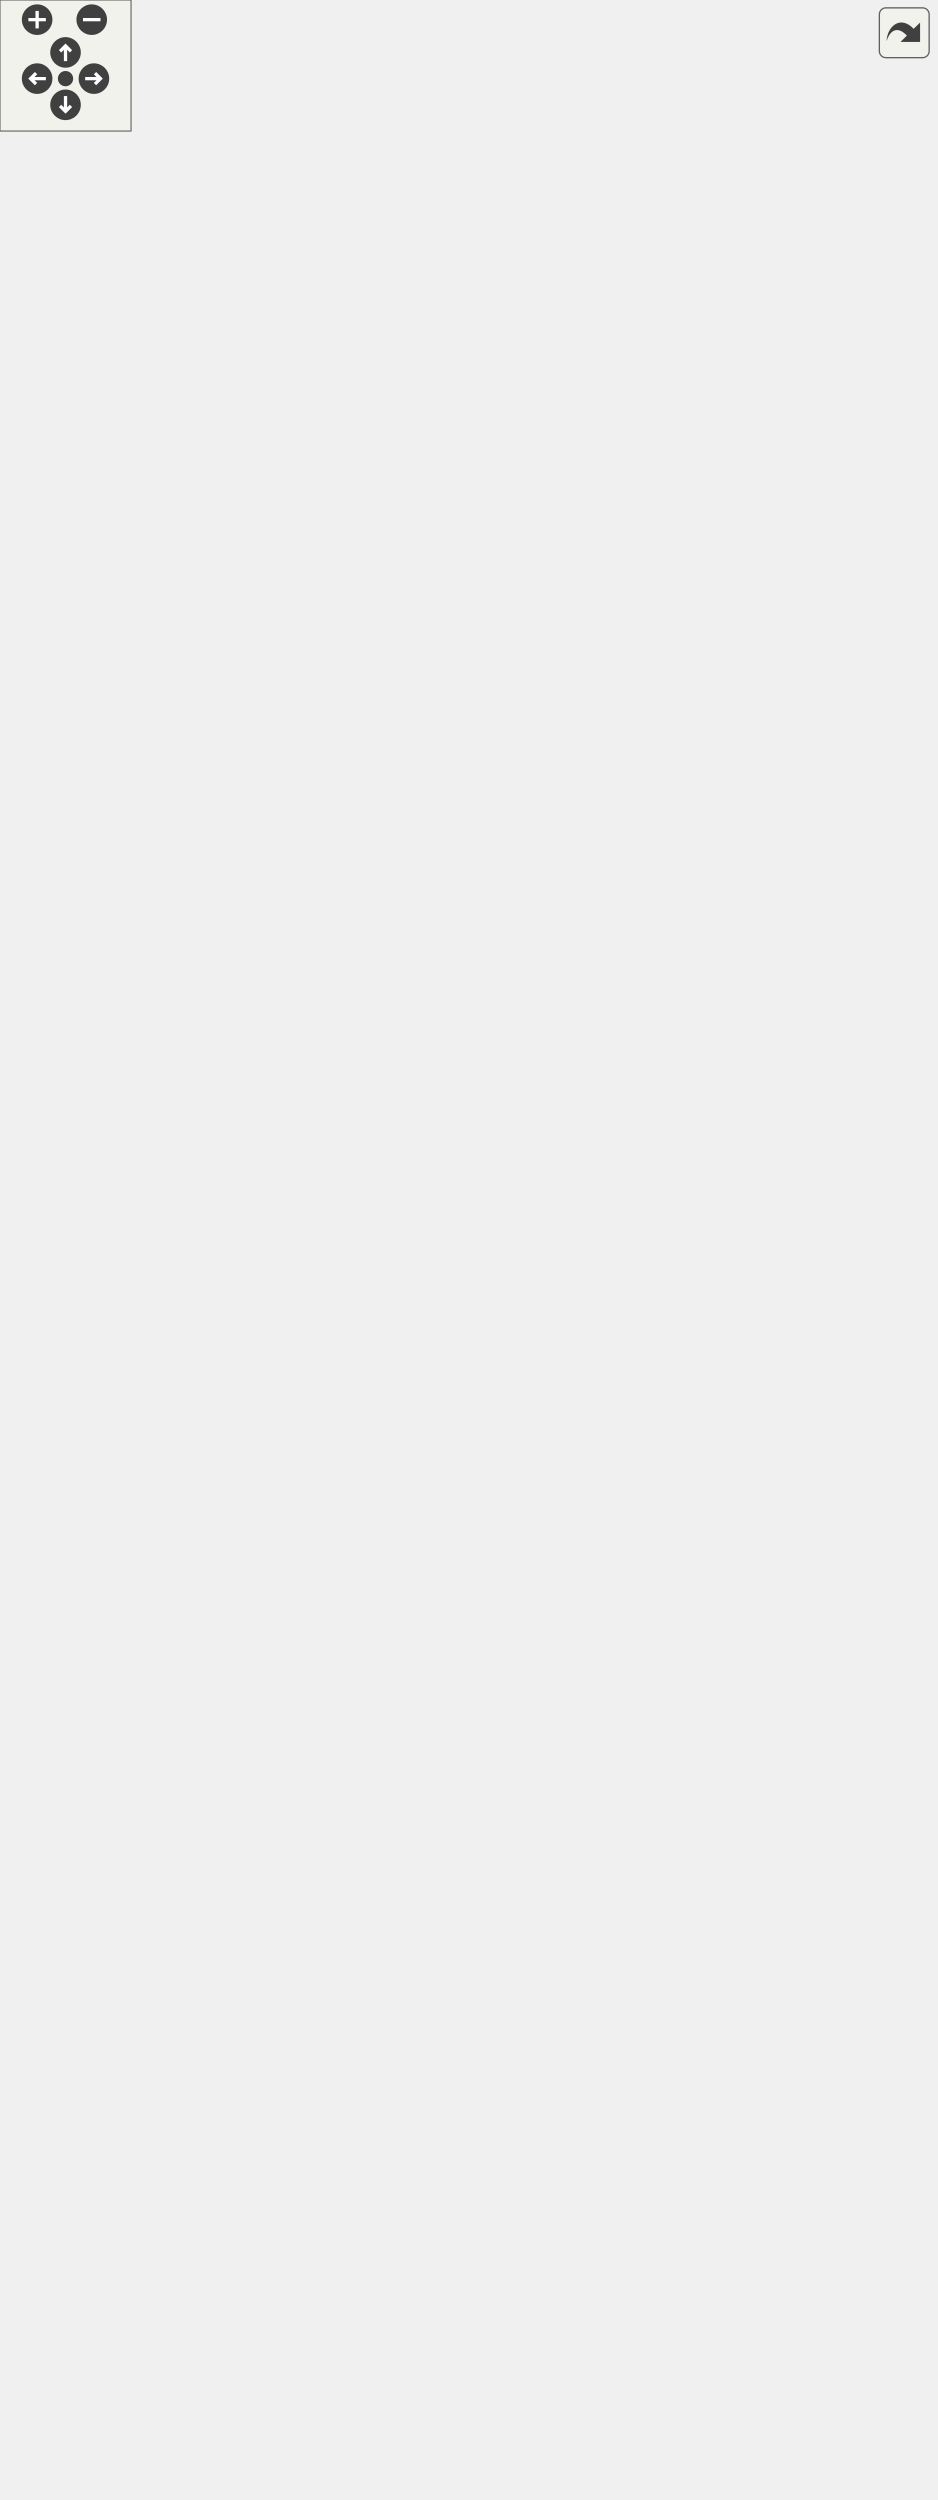
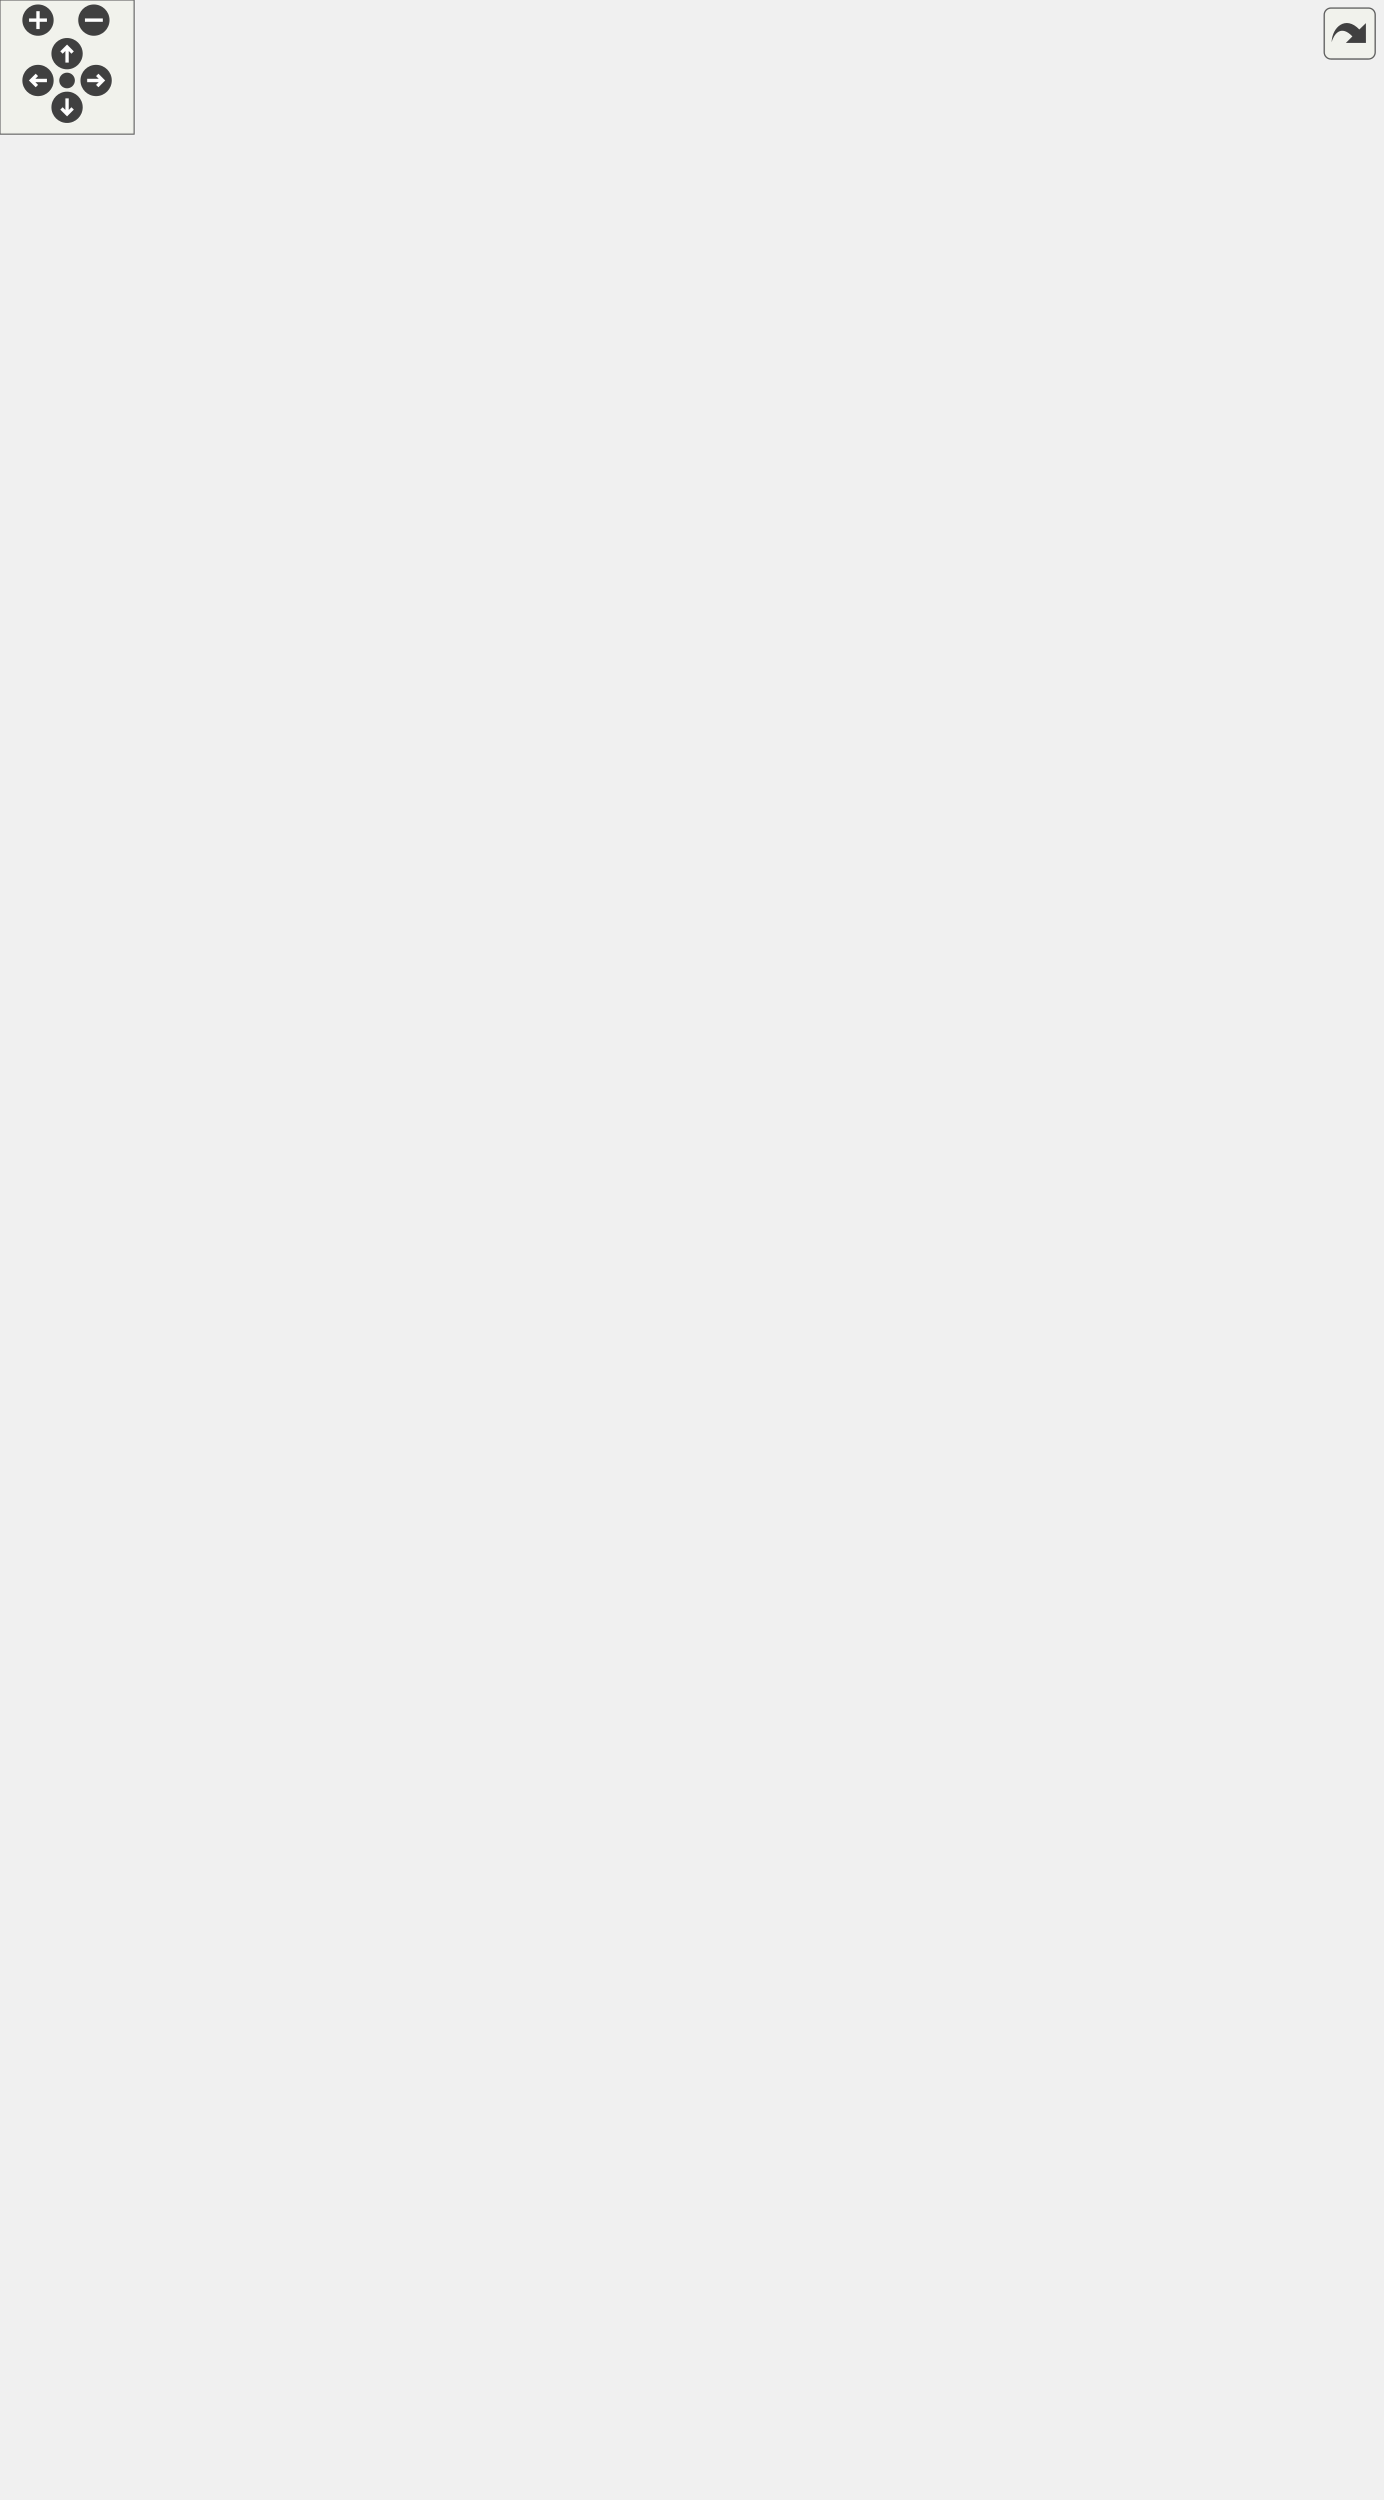
<svg xmlns="http://www.w3.org/2000/svg" xmlns:xlink="http://www.w3.org/1999/xlink" id="main" version="1.1" xml:space="preserve">
  <style type="text/css">
.edge:hover path { stroke: red; }
.edge:hover polygon { stroke: red; fill: red; }
</style>
  <defs>
    <circle id="rim" cx="0" cy="0" r="7" />
    <circle id="rim2" cx="0" cy="0" r="3.5" />
    <g id="zoomPlus">
      <use xlink:href="#rim" fill="#404040">
        <set attributeName="fill" to="#808080" begin="zoomplus.mouseover" end="zoomplus.mouseout" />
      </use>
      <path d="M-4,0h8M0,-4v8" fill="none" stroke="white" stroke-width="1.5" pointer-events="none" />
    </g>
    <g id="zoomMin">
      <use xlink:href="#rim" fill="#404040">
        <set attributeName="fill" to="#808080" begin="zoomminus.mouseover" end="zoomminus.mouseout" />
      </use>
      <path d="M-4,0h8" fill="none" stroke="white" stroke-width="1.5" pointer-events="none" />
    </g>
    <g id="dirArrow">
      <path fill="none" stroke="white" stroke-width="1.5" d="M0,-3.0v7 M-2.5,-0.5L0,-3.0L2.5,-0.5" />
    </g>
    <g id="resetDef">
      <use xlink:href="#rim2" fill="#404040">
        <set attributeName="fill" to="#808080" begin="reset.mouseover" end="reset.mouseout" />
      </use>
    </g>
  </defs>
  <svg id="graph" class="graph">
    <g id="viewport">
      <g id="node1" class="node">
-         <polygon fill="#bfbfbf" stroke="black" points="83.996,-0.5 83.996,-77.84 310.03,-77.84 310.03,-0.5 83.996,-0.5" />
-         <text text-anchor="start" x="91.996" y="-65.84" font-family="Monaco" font-size="10.00">HydroCouple::SpatioTemporal</text>
-         <text text-anchor="middle" x="197.013" y="-52.505" font-family="Monaco" font-size="10.00">::ITimeRegularGrid3DExchangeItem</text>
-         <polyline fill="none" stroke="black" points="83.996,-43.17 310.03,-43.17 " />
-         <text text-anchor="middle" x="197.013" y="-31.17" font-family="Monaco" font-size="10.00"> </text>
-         <polyline fill="none" stroke="black" points="83.996,-21.835 310.03,-21.835 " />
-         <text text-anchor="start" x="91.996" y="-9.835" font-family="Monaco" font-size="10.00">+ ~ITimeRegularGrid3DExchangeItem()</text>
+         <polygon fill="#bfbfbf" stroke="black" points="217.001,-0.5 217.001,-77.84 443.035,-77.84 443.035,-0.5 217.001,-0.5" />
+         <text text-anchor="start" x="225.001" y="-65.84" font-family="Monaco" font-size="10.00">HydroCouple::SpatioTemporal</text>
+         <text text-anchor="middle" x="330.018" y="-52.505" font-family="Monaco" font-size="10.00">::ITimeRegularGrid3DExchangeItem</text>
+         <polyline fill="none" stroke="black" points="217.001,-43.17 443.035,-43.17 " />
+         <text text-anchor="middle" x="330.018" y="-31.17" font-family="Monaco" font-size="10.00"> </text>
+         <polyline fill="none" stroke="black" points="217.001,-21.835 443.035,-21.835 " />
+         <text text-anchor="start" x="225.001" y="-9.835" font-family="Monaco" font-size="10.00">+ ~ITimeRegularGrid3DExchangeItem()</text>
      </g>
      <g id="node2" class="node">
        <g id="a_node2">
-           <a xlink:href="class_hydro_couple_1_1_i_exchange_item.html" target="_top" xlink:title="IExchangeItem the base data item the can be exchanged between components at runtime. ">
-             <polygon fill="none" stroke="black" points="0,-188.182 0,-265.522 172.025,-265.522 172.025,-188.182 0,-188.182" />
-             <text text-anchor="middle" x="86.013" y="-253.522" font-family="Monaco" font-size="10.00">HydroCouple::IExchangeItem</text>
-             <polyline fill="none" stroke="black" points="0,-244.187 172.025,-244.187 " />
-             <text text-anchor="middle" x="86.013" y="-232.187" font-family="Monaco" font-size="10.00"> </text>
-             <polyline fill="none" stroke="black" points="0,-222.852 172.025,-222.852 " />
-             <text text-anchor="start" x="8" y="-210.852" font-family="Monaco" font-size="10.00">+ ~IExchangeItem()</text>
-             <text text-anchor="start" x="8" y="-197.517" font-family="Monaco" font-size="10.00">+ itemChanged()</text>
+           <a xlink:href="class_hydro_couple_1_1_spatio_temporal_1_1_i_time_regular_grid3_d_component_data_item.html" target="_top" xlink:title="The ITimeRegularGrid3DComponentItem class. ">
+             <polygon fill="none" stroke="black" points="0,-114.84 0,-285.524 238.036,-285.524 238.036,-114.84 0,-114.84" />
+             <text text-anchor="start" x="8" y="-273.524" font-family="Monaco" font-size="10.00">HydroCouple::SpatioTemporal</text>
+             <text text-anchor="middle" x="119.018" y="-260.189" font-family="Monaco" font-size="10.00">::ITimeRegularGrid3DComponentDataItem</text>
+             <polyline fill="none" stroke="black" points="0,-250.854 238.036,-250.854 " />
+             <text text-anchor="middle" x="119.018" y="-238.854" font-family="Monaco" font-size="10.00"> </text>
+             <polyline fill="none" stroke="black" points="0,-229.52 238.036,-229.52 " />
+             <text text-anchor="start" x="8" y="-217.52" font-family="Monaco" font-size="10.00">+ ~ITimeRegularGrid3DComponent</text>
+             <text text-anchor="start" x="8" y="-204.185" font-family="Monaco" font-size="10.00">DataItem()</text>
+             <text text-anchor="start" x="8" y="-190.85" font-family="Monaco" font-size="10.00">+ getValue()</text>
+             <text text-anchor="start" x="8" y="-177.515" font-family="Monaco" font-size="10.00">+ getValues()</text>
+             <text text-anchor="start" x="8" y="-164.18" font-family="Monaco" font-size="10.00">+ getValues()</text>
+             <text text-anchor="start" x="8" y="-150.845" font-family="Monaco" font-size="10.00">+ setValue()</text>
+             <text text-anchor="start" x="8" y="-137.51" font-family="Monaco" font-size="10.00">+ setValues()</text>
+             <text text-anchor="start" x="8" y="-124.175" font-family="Monaco" font-size="10.00">+ setValues()</text>
          </a>
        </g>
      </g>
      <g id="edge1" class="edge">
-         <path fill="none" stroke="midnightblue" d="M114.091,-178.883C132.732,-147.699 156.887,-107.293 174.313,-78.143" />
-         <polygon fill="none" stroke="midnightblue" points="110.87,-177.449 108.743,-187.828 116.878,-181.041 110.87,-177.449" />
+         <path fill="none" stroke="midnightblue" d="M239.026,-108.742C253.409,-97.903 267.425,-87.341 279.977,-77.881" />
+         <polygon fill="none" stroke="midnightblue" points="236.885,-105.974 231.005,-114.787 241.098,-111.564 236.885,-105.974" />
      </g>
      <g id="node3" class="node">
        <g id="a_node3">
+           <a xlink:href="class_hydro_couple_1_1_temporal_1_1_i_time_component_data_item.html" target="_top" xlink:title="ITimeComponentItem is an IComponentItem with a temporal attribute. This class cannot be directly inst...">
+             <polygon fill="none" stroke="black" points="18.005,-335.859 18.005,-453.204 196.031,-453.204 196.031,-335.859 18.005,-335.859" />
+             <text text-anchor="start" x="26.005" y="-441.204" font-family="Monaco" font-size="10.00">HydroCouple::Temporal</text>
+             <text text-anchor="middle" x="107.018" y="-427.869" font-family="Monaco" font-size="10.00">::ITimeComponentDataItem</text>
+             <polyline fill="none" stroke="black" points="18.005,-418.534 196.031,-418.534 " />
+             <text text-anchor="middle" x="107.018" y="-406.534" font-family="Monaco" font-size="10.00"> </text>
+             <polyline fill="none" stroke="black" points="18.005,-397.199 196.031,-397.199 " />
+             <text text-anchor="start" x="26.005" y="-385.199" font-family="Monaco" font-size="10.00">+ ~ITimeComponentDataItem()</text>
+             <text text-anchor="start" x="26.005" y="-371.864" font-family="Monaco" font-size="10.00">+ times()</text>
+             <text text-anchor="start" x="26.005" y="-358.529" font-family="Monaco" font-size="10.00">+ timeSpan()</text>
+             <text text-anchor="start" x="26.005" y="-345.194" font-family="Monaco" font-size="10.00">+ timeDimension()</text>
+           </a>
+         </g>
+       </g>
+       <g id="edge2" class="edge">
+         <path fill="none" stroke="midnightblue" d="M111.251,-325.678C112.054,-312.807 112.904,-299.193 113.734,-285.877" />
+         <polygon fill="none" stroke="midnightblue" points="107.748,-325.622 110.618,-335.821 114.734,-326.058 107.748,-325.622" />
+       </g>
+       <g id="node9" class="node">
+         <g id="a_node9">
+           <a xlink:href="class_hydro_couple_1_1_temporal_1_1_i_time_exchange_item.html" target="_top" xlink:title="The ITimeExchangeItem class.This class cannot be directly instantiated and must be implemented as as ...">
+             <polygon fill="none" stroke="black" points="256.007,-161.512 256.007,-238.852 404.029,-238.852 404.029,-161.512 256.007,-161.512" />
+             <text text-anchor="start" x="264.007" y="-226.852" font-family="Monaco" font-size="10.00">HydroCouple::Temporal</text>
+             <text text-anchor="middle" x="330.018" y="-213.517" font-family="Monaco" font-size="10.00">::ITimeExchangeItem</text>
+             <polyline fill="none" stroke="black" points="256.007,-204.182 404.029,-204.182 " />
+             <text text-anchor="middle" x="330.018" y="-192.182" font-family="Monaco" font-size="10.00"> </text>
+             <polyline fill="none" stroke="black" points="256.007,-182.847 404.029,-182.847 " />
+             <text text-anchor="start" x="264.007" y="-170.847" font-family="Monaco" font-size="10.00">+ ~ITimeExchangeItem()</text>
+           </a>
+         </g>
+       </g>
+       <g id="edge12" class="edge">
+         <path fill="none" stroke="midnightblue" d="M194.461,-329.432C212.228,-315.567 230.517,-300.662 247.018,-286.024 263.512,-271.393 280.718,-254.171 295.159,-239.08" />
+         <polygon fill="none" stroke="midnightblue" points="192.102,-326.832 186.342,-335.724 196.39,-332.364 192.102,-326.832" />
+       </g>
+       <g id="node4" class="node">
+         <g id="a_node4">
          <a xlink:href="class_hydro_couple_1_1_i_component_data_item.html" target="_top" xlink:title="IComponentItem is a fundamental unit of data for a component. ">
-             <polygon fill="none" stroke="black" points="68.998,-530.209 68.998,-714.229 271.028,-714.229 271.028,-530.209 68.998,-530.209" />
-             <text text-anchor="middle" x="170.013" y="-702.229" font-family="Monaco" font-size="10.00">HydroCouple::IComponentDataItem</text>
-             <polyline fill="none" stroke="black" points="68.998,-692.894 271.028,-692.894 " />
-             <text text-anchor="middle" x="170.013" y="-680.894" font-family="Monaco" font-size="10.00"> </text>
-             <polyline fill="none" stroke="black" points="68.998,-671.559 271.028,-671.559 " />
-             <text text-anchor="start" x="76.998" y="-659.559" font-family="Monaco" font-size="10.00">+ ~IComponentDataItem()</text>
-             <text text-anchor="start" x="76.998" y="-646.224" font-family="Monaco" font-size="10.00">+ modelComponent()</text>
-             <text text-anchor="start" x="76.998" y="-632.889" font-family="Monaco" font-size="10.00">+ dimensions()</text>
-             <text text-anchor="start" x="76.998" y="-619.554" font-family="Monaco" font-size="10.00">+ valueDefinition()</text>
-             <text text-anchor="start" x="76.998" y="-606.219" font-family="Monaco" font-size="10.00">+ getValue()</text>
-             <text text-anchor="start" x="76.998" y="-592.884" font-family="Monaco" font-size="10.00">+ getValues()</text>
-             <text text-anchor="start" x="76.998" y="-579.549" font-family="Monaco" font-size="10.00">+ getValues()</text>
-             <text text-anchor="start" x="76.998" y="-566.214" font-family="Monaco" font-size="10.00">+ setValue()</text>
-             <text text-anchor="start" x="76.998" y="-552.879" font-family="Monaco" font-size="10.00">+ setValues()</text>
-             <text text-anchor="start" x="76.998" y="-539.544" font-family="Monaco" font-size="10.00">+ setValues()</text>
-           </a>
-         </g>
-       </g>
-       <g id="edge2" class="edge">
-         <path fill="none" stroke="midnightblue" d="M148.4,-520.009C130.664,-436.953 106.525,-323.909 94.115,-265.793" />
-         <polygon fill="none" stroke="midnightblue" points="145.019,-520.935 150.53,-529.984 151.865,-519.473 145.019,-520.935" />
+             <polygon fill="none" stroke="black" points="220.003,-503.539 220.003,-687.559 422.033,-687.559 422.033,-503.539 220.003,-503.539" />
+             <text text-anchor="middle" x="321.018" y="-675.559" font-family="Monaco" font-size="10.00">HydroCouple::IComponentDataItem</text>
+             <polyline fill="none" stroke="black" points="220.003,-666.224 422.033,-666.224 " />
+             <text text-anchor="middle" x="321.018" y="-654.224" font-family="Monaco" font-size="10.00"> </text>
+             <polyline fill="none" stroke="black" points="220.003,-644.889 422.033,-644.889 " />
+             <text text-anchor="start" x="228.003" y="-632.889" font-family="Monaco" font-size="10.00">+ ~IComponentDataItem()</text>
+             <text text-anchor="start" x="228.003" y="-619.554" font-family="Monaco" font-size="10.00">+ modelComponent()</text>
+             <text text-anchor="start" x="228.003" y="-606.219" font-family="Monaco" font-size="10.00">+ dimensions()</text>
+             <text text-anchor="start" x="228.003" y="-592.884" font-family="Monaco" font-size="10.00">+ valueDefinition()</text>
+             <text text-anchor="start" x="228.003" y="-579.549" font-family="Monaco" font-size="10.00">+ getValue()</text>
+             <text text-anchor="start" x="228.003" y="-566.214" font-family="Monaco" font-size="10.00">+ getValues()</text>
+             <text text-anchor="start" x="228.003" y="-552.879" font-family="Monaco" font-size="10.00">+ getValues()</text>
+             <text text-anchor="start" x="228.003" y="-539.544" font-family="Monaco" font-size="10.00">+ setValue()</text>
+             <text text-anchor="start" x="228.003" y="-526.209" font-family="Monaco" font-size="10.00">+ setValues()</text>
+             <text text-anchor="start" x="228.003" y="-512.874" font-family="Monaco" font-size="10.00">+ setValues()</text>
+           </a>
+         </g>
+       </g>
+       <g id="edge3" class="edge">
+         <path fill="none" stroke="midnightblue" d="M215.762,-496.662C199.774,-481.794 183.735,-466.877 169.071,-453.24" />
+         <polygon fill="none" stroke="midnightblue" points="213.393,-499.238 223.099,-503.486 218.16,-494.112 213.393,-499.238" />
      </g>
      <g id="node8" class="node">
        <g id="a_node8">
-           <a xlink:href="class_hydro_couple_1_1_temporal_1_1_i_time_component_data_item.html" target="_top" xlink:title="ITimeComponentItem is an IComponentItem with a temporal attribute. ">
-             <polygon fill="none" stroke="black" points="193,-375.864 193,-493.209 371.026,-493.209 371.026,-375.864 193,-375.864" />
-             <text text-anchor="start" x="201" y="-481.209" font-family="Monaco" font-size="10.00">HydroCouple::Temporal</text>
-             <text text-anchor="middle" x="282.013" y="-467.874" font-family="Monaco" font-size="10.00">::ITimeComponentDataItem</text>
-             <polyline fill="none" stroke="black" points="193,-458.539 371.026,-458.539 " />
-             <text text-anchor="middle" x="282.013" y="-446.539" font-family="Monaco" font-size="10.00"> </text>
-             <polyline fill="none" stroke="black" points="193,-437.204 371.026,-437.204 " />
-             <text text-anchor="start" x="201" y="-425.204" font-family="Monaco" font-size="10.00">+ ~ITimeComponentDataItem()</text>
-             <text text-anchor="start" x="201" y="-411.869" font-family="Monaco" font-size="10.00">+ times()</text>
-             <text text-anchor="start" x="201" y="-398.534" font-family="Monaco" font-size="10.00">+ timeSpan()</text>
-             <text text-anchor="start" x="201" y="-385.199" font-family="Monaco" font-size="10.00">+ timeDimension()</text>
+           <a xlink:href="class_hydro_couple_1_1_spatial_1_1_i_regular_grid3_d_component_data_item.html" target="_top" xlink:title="An IRegularGrid3DComponentItem represents an IRegularGrid3D IComponentItem. ">
+             <polygon fill="none" stroke="black" points="214.002,-322.524 214.002,-466.539 428.034,-466.539 428.034,-322.524 214.002,-322.524" />
+             <text text-anchor="start" x="222.002" y="-454.539" font-family="Monaco" font-size="10.00">HydroCouple::Spatial</text>
+             <text text-anchor="middle" x="321.018" y="-441.204" font-family="Monaco" font-size="10.00">::IRegularGrid3DComponentDataItem</text>
+             <polyline fill="none" stroke="black" points="214.002,-431.869 428.034,-431.869 " />
+             <text text-anchor="middle" x="321.018" y="-419.869" font-family="Monaco" font-size="10.00"> </text>
+             <polyline fill="none" stroke="black" points="214.002,-410.534 428.034,-410.534 " />
+             <text text-anchor="start" x="222.002" y="-398.534" font-family="Monaco" font-size="10.00">+ ~IRegularGrid3DComponent</text>
+             <text text-anchor="start" x="222.002" y="-385.199" font-family="Monaco" font-size="10.00">DataItem()</text>
+             <text text-anchor="start" x="222.002" y="-371.864" font-family="Monaco" font-size="10.00">+ numXCellsDimension()</text>
+             <text text-anchor="start" x="222.002" y="-358.529" font-family="Monaco" font-size="10.00">+ numYCellsDimension()</text>
+             <text text-anchor="start" x="222.002" y="-345.194" font-family="Monaco" font-size="10.00">+ numZCellsDimension()</text>
+             <text text-anchor="start" x="222.002" y="-331.859" font-family="Monaco" font-size="10.00">+ grid()</text>
          </a>
        </g>
      </g>
      <g id="edge8" class="edge">
-         <path fill="none" stroke="midnightblue" d="M230.315,-521.244C236.061,-511.718 241.746,-502.293 247.127,-493.373" />
-         <polygon fill="none" stroke="midnightblue" points="227.196,-519.639 225.028,-530.01 233.19,-523.254 227.196,-519.639" />
-       </g>
-       <g id="node4" class="node">
-         <g id="a_node4">
-           <a xlink:href="class_hydro_couple_1_1_i_identity.html" target="_top" xlink:title="IIdentity interface class defines a method to get the Id of an HydroCouple entity. ">
-             <polygon fill="none" stroke="black" points="96.002,-751.229 96.002,-828.568 244.023,-828.568 244.023,-751.229 96.002,-751.229" />
-             <text text-anchor="middle" x="170.013" y="-816.568" font-family="Monaco" font-size="10.00">HydroCouple::IIdentity</text>
-             <polyline fill="none" stroke="black" points="96.002,-807.233 244.023,-807.233 " />
-             <text text-anchor="middle" x="170.013" y="-795.233" font-family="Monaco" font-size="10.00"> </text>
-             <polyline fill="none" stroke="black" points="96.002,-785.898 244.023,-785.898 " />
-             <text text-anchor="start" x="104.002" y="-773.898" font-family="Monaco" font-size="10.00">+ ~IIdentity()</text>
-             <text text-anchor="start" x="104.002" y="-760.563" font-family="Monaco" font-size="10.00">+ id()</text>
-           </a>
-         </g>
-       </g>
-       <g id="edge3" class="edge">
-         <path fill="none" stroke="midnightblue" d="M170.013,-740.646C170.013,-732.293 170.013,-723.368 170.013,-714.309" />
-         <polygon fill="none" stroke="midnightblue" points="166.513,-740.888 170.013,-750.888 173.513,-740.888 166.513,-740.888" />
+         <path fill="none" stroke="midnightblue" d="M321.018,-493.303C321.018,-484.277 321.018,-475.27 321.018,-466.58" />
+         <polygon fill="none" stroke="midnightblue" points="317.518,-493.486 321.018,-503.486 324.518,-493.486 317.518,-493.486" />
+       </g>
+       <g id="node10" class="node">
+         <g id="a_node10">
+           <a xlink:href="class_hydro_couple_1_1_i_exchange_item.html" target="_top" xlink:title="IExchangeItem the base data item the can be exchanged between components at runtime. ">
+             <polygon fill="none" stroke="black" points="446.005,-355.862 446.005,-433.202 618.031,-433.202 618.031,-355.862 446.005,-355.862" />
+             <text text-anchor="middle" x="532.018" y="-421.202" font-family="Monaco" font-size="10.00">HydroCouple::IExchangeItem</text>
+             <polyline fill="none" stroke="black" points="446.005,-411.867 618.031,-411.867 " />
+             <text text-anchor="middle" x="532.018" y="-399.867" font-family="Monaco" font-size="10.00"> </text>
+             <polyline fill="none" stroke="black" points="446.005,-390.532 618.031,-390.532 " />
+             <text text-anchor="start" x="454.005" y="-378.532" font-family="Monaco" font-size="10.00">+ ~IExchangeItem()</text>
+             <text text-anchor="start" x="454.005" y="-365.197" font-family="Monaco" font-size="10.00">+ itemChanged()</text>
+           </a>
+         </g>
+       </g>
+       <g id="edge11" class="edge">
+         <path fill="none" stroke="midnightblue" d="M424.964,-496.506C448.837,-473.989 472.816,-451.372 492.01,-433.268" />
+         <polygon fill="none" stroke="midnightblue" points="422.437,-494.078 417.564,-503.486 427.24,-499.17 422.437,-494.078" />
      </g>
      <g id="node5" class="node">
        <g id="a_node5">
-           <a xlink:href="class_hydro_couple_1_1_i_description.html" target="_top" xlink:title="IDescription interface class provides descriptive information on a HydroCouple object. ">
-             <polygon fill="none" stroke="black" points="87.001,-865.568 87.001,-982.913 253.025,-982.913 253.025,-865.568 87.001,-865.568" />
-             <text text-anchor="middle" x="170.013" y="-970.913" font-family="Monaco" font-size="10.00">HydroCouple::IDescription</text>
-             <polyline fill="none" stroke="black" points="87.001,-961.578 253.025,-961.578 " />
-             <text text-anchor="middle" x="170.013" y="-949.578" font-family="Monaco" font-size="10.00"> </text>
-             <polyline fill="none" stroke="black" points="87.001,-940.243 253.025,-940.243 " />
-             <text text-anchor="start" x="95.001" y="-928.243" font-family="Monaco" font-size="10.00">+ ~IDescription()</text>
-             <text text-anchor="start" x="95.001" y="-914.908" font-family="Monaco" font-size="10.00">+ caption()</text>
-             <text text-anchor="start" x="95.001" y="-901.573" font-family="Monaco" font-size="10.00">+ setCaption()</text>
-             <text text-anchor="start" x="95.001" y="-888.238" font-family="Monaco" font-size="10.00">+ description()</text>
-             <text text-anchor="start" x="95.001" y="-874.903" font-family="Monaco" font-size="10.00">+ setDescription()</text>
+           <a xlink:href="class_hydro_couple_1_1_i_identity.html" target="_top" xlink:title="IIdentity interface class defines a method to get the Id of an HydroCouple entity. ">
+             <polygon fill="none" stroke="black" points="247.007,-724.559 247.007,-801.898 395.029,-801.898 395.029,-724.559 247.007,-724.559" />
+             <text text-anchor="middle" x="321.018" y="-789.898" font-family="Monaco" font-size="10.00">HydroCouple::IIdentity</text>
+             <polyline fill="none" stroke="black" points="247.007,-780.563 395.029,-780.563 " />
+             <text text-anchor="middle" x="321.018" y="-768.563" font-family="Monaco" font-size="10.00"> </text>
+             <polyline fill="none" stroke="black" points="247.007,-759.229 395.029,-759.229 " />
+             <text text-anchor="start" x="255.007" y="-747.229" font-family="Monaco" font-size="10.00">+ ~IIdentity()</text>
+             <text text-anchor="start" x="255.007" y="-733.894" font-family="Monaco" font-size="10.00">+ id()</text>
          </a>
        </g>
      </g>
      <g id="edge4" class="edge">
-         <path fill="none" stroke="midnightblue" d="M170.013,-855.002C170.013,-845.964 170.013,-836.976 170.013,-828.716" />
-         <polygon fill="none" stroke="midnightblue" points="166.513,-855.193 170.013,-865.193 173.513,-855.194 166.513,-855.193" />
+         <path fill="none" stroke="midnightblue" d="M321.018,-713.976C321.018,-705.623 321.018,-696.698 321.018,-687.639" />
+         <polygon fill="none" stroke="midnightblue" points="317.518,-714.218 321.018,-724.218 324.518,-714.218 317.518,-714.218" />
      </g>
      <g id="node6" class="node">
        <g id="a_node6">
-           <a xlink:href="class_hydro_couple_1_1_i_property_changed.html" target="_top" xlink:title="IPropertyChanged interface is used to emit signal/event when a property of an object changes...">
-             <polygon fill="none" stroke="black" points="74.999,-1019.91 74.999,-1083.92 265.027,-1083.92 265.027,-1019.91 74.999,-1019.91" />
-             <text text-anchor="middle" x="170.013" y="-1071.92" font-family="Monaco" font-size="10.00">HydroCouple::IPropertyChanged</text>
-             <polyline fill="none" stroke="black" points="74.999,-1062.58 265.027,-1062.58 " />
-             <text text-anchor="middle" x="170.013" y="-1050.58" font-family="Monaco" font-size="10.00"> </text>
-             <polyline fill="none" stroke="black" points="74.999,-1041.25 265.027,-1041.25 " />
-             <text text-anchor="start" x="82.999" y="-1029.25" font-family="Monaco" font-size="10.00">+ ~IPropertyChanged()</text>
+           <a xlink:href="class_hydro_couple_1_1_i_description.html" target="_top" xlink:title="IDescription interface class provides descriptive information on a HydroCouple object. ">
+             <polygon fill="none" stroke="black" points="238.006,-838.898 238.006,-956.243 404.03,-956.243 404.03,-838.898 238.006,-838.898" />
+             <text text-anchor="middle" x="321.018" y="-944.243" font-family="Monaco" font-size="10.00">HydroCouple::IDescription</text>
+             <polyline fill="none" stroke="black" points="238.006,-934.908 404.03,-934.908 " />
+             <text text-anchor="middle" x="321.018" y="-922.908" font-family="Monaco" font-size="10.00"> </text>
+             <polyline fill="none" stroke="black" points="238.006,-913.573 404.03,-913.573 " />
+             <text text-anchor="start" x="246.006" y="-901.573" font-family="Monaco" font-size="10.00">+ ~IDescription()</text>
+             <text text-anchor="start" x="246.006" y="-888.238" font-family="Monaco" font-size="10.00">+ caption()</text>
+             <text text-anchor="start" x="246.006" y="-874.903" font-family="Monaco" font-size="10.00">+ setCaption()</text>
+             <text text-anchor="start" x="246.006" y="-861.568" font-family="Monaco" font-size="10.00">+ description()</text>
+             <text text-anchor="start" x="246.006" y="-848.233" font-family="Monaco" font-size="10.00">+ setDescription()</text>
          </a>
        </g>
      </g>
      <g id="edge5" class="edge">
-         <path fill="none" stroke="midnightblue" d="M170.013,-1009.59C170.013,-1001.21 170.013,-992.241 170.013,-983.399" />
-         <polygon fill="none" stroke="midnightblue" points="166.513,-1009.85 170.013,-1019.85 173.513,-1009.85 166.513,-1009.85" />
+         <path fill="none" stroke="midnightblue" d="M321.018,-828.333C321.018,-819.294 321.018,-810.306 321.018,-802.046" />
+         <polygon fill="none" stroke="midnightblue" points="317.518,-828.524 321.018,-838.524 324.518,-828.524 317.518,-828.524" />
      </g>
      <g id="node7" class="node">
        <g id="a_node7">
-           <a xlink:href="class_hydro_couple_1_1_spatio_temporal_1_1_i_time_regular_grid3_d_component_data_item.html" target="_top" xlink:title="The ITimeRegularGrid3DComponentItem class. ">
-             <polygon fill="none" stroke="black" points="189.995,-114.84 189.995,-338.864 428.031,-338.864 428.031,-114.84 189.995,-114.84" />
-             <text text-anchor="start" x="197.995" y="-326.864" font-family="Monaco" font-size="10.00">HydroCouple::SpatioTemporal</text>
-             <text text-anchor="middle" x="309.013" y="-313.529" font-family="Monaco" font-size="10.00">::ITimeRegularGrid3DComponentDataItem</text>
-             <polyline fill="none" stroke="black" points="189.995,-304.194 428.031,-304.194 " />
-             <text text-anchor="middle" x="309.013" y="-292.194" font-family="Monaco" font-size="10.00"> </text>
-             <polyline fill="none" stroke="black" points="189.995,-282.859 428.031,-282.859 " />
-             <text text-anchor="start" x="197.995" y="-270.859" font-family="Monaco" font-size="10.00">+ ~ITimeRegularGrid3DComponent</text>
-             <text text-anchor="start" x="197.995" y="-257.524" font-family="Monaco" font-size="10.00">DataItem()</text>
-             <text text-anchor="start" x="197.995" y="-244.189" font-family="Monaco" font-size="10.00">+ numXCellsDimension()</text>
-             <text text-anchor="start" x="197.995" y="-230.854" font-family="Monaco" font-size="10.00">+ numYCellsDimension()</text>
-             <text text-anchor="start" x="197.995" y="-217.52" font-family="Monaco" font-size="10.00">+ numZCellsDimension()</text>
-             <text text-anchor="start" x="197.995" y="-204.185" font-family="Monaco" font-size="10.00">+ grid()</text>
-             <text text-anchor="start" x="197.995" y="-190.85" font-family="Monaco" font-size="10.00">+ getValue()</text>
-             <text text-anchor="start" x="197.995" y="-177.515" font-family="Monaco" font-size="10.00">+ getValues()</text>
-             <text text-anchor="start" x="197.995" y="-164.18" font-family="Monaco" font-size="10.00">+ getValues()</text>
-             <text text-anchor="start" x="197.995" y="-150.845" font-family="Monaco" font-size="10.00">+ setValue()</text>
-             <text text-anchor="start" x="197.995" y="-137.51" font-family="Monaco" font-size="10.00">+ setValues()</text>
-             <text text-anchor="start" x="197.995" y="-124.175" font-family="Monaco" font-size="10.00">+ setValues()</text>
+           <a xlink:href="class_hydro_couple_1_1_i_property_changed.html" target="_top" xlink:title="IPropertyChanged interface is used to emit signal/event when a property of an object changes...">
+             <polygon fill="none" stroke="black" points="226.004,-993.243 226.004,-1057.25 416.032,-1057.25 416.032,-993.243 226.004,-993.243" />
+             <text text-anchor="middle" x="321.018" y="-1045.25" font-family="Monaco" font-size="10.00">HydroCouple::IPropertyChanged</text>
+             <polyline fill="none" stroke="black" points="226.004,-1035.91 416.032,-1035.91 " />
+             <text text-anchor="middle" x="321.018" y="-1023.91" font-family="Monaco" font-size="10.00"> </text>
+             <polyline fill="none" stroke="black" points="226.004,-1014.58 416.032,-1014.58 " />
+             <text text-anchor="start" x="234.004" y="-1002.58" font-family="Monaco" font-size="10.00">+ ~IPropertyChanged()</text>
          </a>
        </g>
      </g>
      <g id="edge6" class="edge">
-         <path fill="none" stroke="midnightblue" d="M236.594,-105.791C230.603,-95.859 224.887,-86.382 219.756,-77.875" />
-         <polygon fill="none" stroke="midnightblue" points="233.76,-107.869 241.922,-114.624 239.754,-104.253 233.76,-107.869" />
+         <path fill="none" stroke="midnightblue" d="M321.018,-982.923C321.018,-974.538 321.018,-965.571 321.018,-956.729" />
+         <polygon fill="none" stroke="midnightblue" points="317.518,-983.18 321.018,-993.18 324.518,-983.18 317.518,-983.18" />
      </g>
      <g id="edge7" class="edge">
-         <path fill="none" stroke="midnightblue" d="M290.909,-365.764C292.041,-357.144 293.221,-348.151 294.413,-339.069" />
-         <polygon fill="none" stroke="midnightblue" points="287.437,-365.324 289.606,-375.695 294.377,-366.235 287.437,-365.324" />
+         <path fill="none" stroke="midnightblue" d="M238.938,-315.373C228.651,-305.578 218.093,-295.523 207.71,-285.637" />
+         <polygon fill="none" stroke="midnightblue" points="236.719,-318.093 246.375,-322.454 241.546,-313.024 236.719,-318.093" />
+       </g>
+       <g id="node11" class="node">
+         <g id="a_node11">
+           <a xlink:href="class_hydro_couple_1_1_spatial_1_1_i_regular_grid3_d_exhange_item.html" target="_top" xlink:title="An IRegularGrid3DExhangeItem is an IExchangeItem with an IRegularGrid3DComponentItem. ">
+             <polygon fill="none" stroke="black" points="422.003,-161.512 422.003,-238.852 618.033,-238.852 618.033,-161.512 422.003,-161.512" />
+             <text text-anchor="start" x="430.003" y="-226.852" font-family="Monaco" font-size="10.00">HydroCouple::Spatial</text>
+             <text text-anchor="middle" x="520.018" y="-213.517" font-family="Monaco" font-size="10.00">::IRegularGrid3DExhangeItem</text>
+             <polyline fill="none" stroke="black" points="422.003,-204.182 618.033,-204.182 " />
+             <text text-anchor="middle" x="520.018" y="-192.182" font-family="Monaco" font-size="10.00"> </text>
+             <polyline fill="none" stroke="black" points="422.003,-182.847 618.033,-182.847 " />
+             <text text-anchor="start" x="430.003" y="-170.847" font-family="Monaco" font-size="10.00">+ ~IRegularGrid3DExhangeItem()</text>
+           </a>
+         </g>
+       </g>
+       <g id="edge15" class="edge">
+         <path fill="none" stroke="midnightblue" d="M401.805,-315.445C429.052,-289.108 458.242,-260.894 480.799,-239.091" />
+         <polygon fill="none" stroke="midnightblue" points="399.311,-312.988 394.553,-322.454 404.176,-318.021 399.311,-312.988" />
+       </g>
+       <g id="edge9" class="edge">
+         <path fill="none" stroke="midnightblue" d="M330.018,-151.373C330.018,-127.833 330.018,-99.859 330.018,-77.858" />
+         <polygon fill="none" stroke="midnightblue" points="326.518,-151.498 330.018,-161.498 333.518,-151.498 326.518,-151.498" />
+       </g>
+       <g id="edge10" class="edge">
+         <path fill="none" stroke="midnightblue" d="M481.332,-348.985C459.97,-329.892 435.009,-307.159 413.018,-286.024 397.418,-271.032 380.652,-254.065 366.301,-239.266" />
+         <polygon fill="none" stroke="midnightblue" points="479.234,-351.803 489.027,-355.845 483.892,-346.578 479.234,-351.803" />
+       </g>
+       <g id="edge14" class="edge">
+         <path fill="none" stroke="midnightblue" d="M529.005,-345.242C526.955,-312.383 524.281,-269.512 522.384,-239.105" />
+         <polygon fill="none" stroke="midnightblue" points="525.531,-345.767 529.647,-355.53 532.518,-345.331 525.531,-345.767" />
+       </g>
+       <g id="edge13" class="edge">
+         <path fill="none" stroke="midnightblue" d="M467.014,-154.823C438.079,-130.607 402.637,-100.945 375.051,-77.858" />
+         <polygon fill="none" stroke="midnightblue" points="465.076,-157.764 474.991,-161.498 469.568,-152.396 465.076,-157.764" />
      </g>
    </g>
  </svg>
  <g id="navigator" transform="translate(0 0)" fill="#404254">
    <rect fill="#f2f5e9" fill-opacity="0.5" stroke="#606060" stroke-width=".5" x="0" y="0" width="60" height="60" />
    <use id="zoomplus" xlink:href="#zoomPlus" x="17" y="9" />
    <use id="zoomminus" xlink:href="#zoomMin" x="42" y="9" />
    <use id="reset" xlink:href="#resetDef" x="30" y="36" />
    <g id="arrowUp" xlink:href="#dirArrow" transform="translate(30 24)">
      <use xlink:href="#rim" fill="#404040">
        <set attributeName="fill" to="#808080" begin="arrowUp.mouseover" end="arrowUp.mouseout" />
      </use>
      <path fill="none" stroke="white" stroke-width="1.5" d="M0,-3.0v7 M-2.5,-0.5L0,-3.0L2.5,-0.5" />
    </g>
    <g id="arrowRight" xlink:href="#dirArrow" transform="rotate(90) translate(36 -43)">
      <use xlink:href="#rim" fill="#404040">
        <set attributeName="fill" to="#808080" begin="arrowRight.mouseover" end="arrowRight.mouseout" />
      </use>
      <path fill="none" stroke="white" stroke-width="1.5" d="M0,-3.0v7 M-2.5,-0.5L0,-3.0L2.5,-0.5" />
    </g>
    <g id="arrowDown" xlink:href="#dirArrow" transform="rotate(180) translate(-30 -48)">
      <use xlink:href="#rim" fill="#404040">
        <set attributeName="fill" to="#808080" begin="arrowDown.mouseover" end="arrowDown.mouseout" />
      </use>
      <path fill="none" stroke="white" stroke-width="1.5" d="M0,-3.0v7 M-2.5,-0.5L0,-3.0L2.5,-0.5" />
    </g>
    <g id="arrowLeft" xlink:href="#dirArrow" transform="rotate(270) translate(-36 17)">
      <use xlink:href="#rim" fill="#404040">
        <set attributeName="fill" to="#808080" begin="arrowLeft.mouseover" end="arrowLeft.mouseout" />
      </use>
      <path fill="none" stroke="white" stroke-width="1.5" d="M0,-3.0v7 M-2.5,-0.5L0,-3.0L2.5,-0.5" />
    </g>
  </g>
  <svg viewBox="0 0 15 15" width="100%" height="30px" preserveAspectRatio="xMaxYMin meet">
    <g id="arrow_out" transform="scale(0.3 0.3)">
      <a xlink:href="class_hydro_couple_1_1_spatio_temporal_1_1_i_time_regular_grid3_d_exchange_item__coll__graph_org.svg" target="_base">
        <rect id="button" ry="5" rx="5" y="6" x="6" height="38" width="38" fill="#f2f5e9" fill-opacity="0.5" stroke="#606060" stroke-width="1.0" />
        <path id="arrow" d="M 11.5,31.437 C 11.94,20.098 22.043,11.323 32.159,21.979 L 37.069,17.246 C 37.069,17.246 37.088,32 37.088,32 L 22.16,31.978 C 22.16,31.978 26.998,27.14 26.998,27.14 C 18.529,18.264 13.292,25.23 11.5,31.437 z" style="fill:#404040;" />
      </a>
    </g>
  </svg>
</svg>
